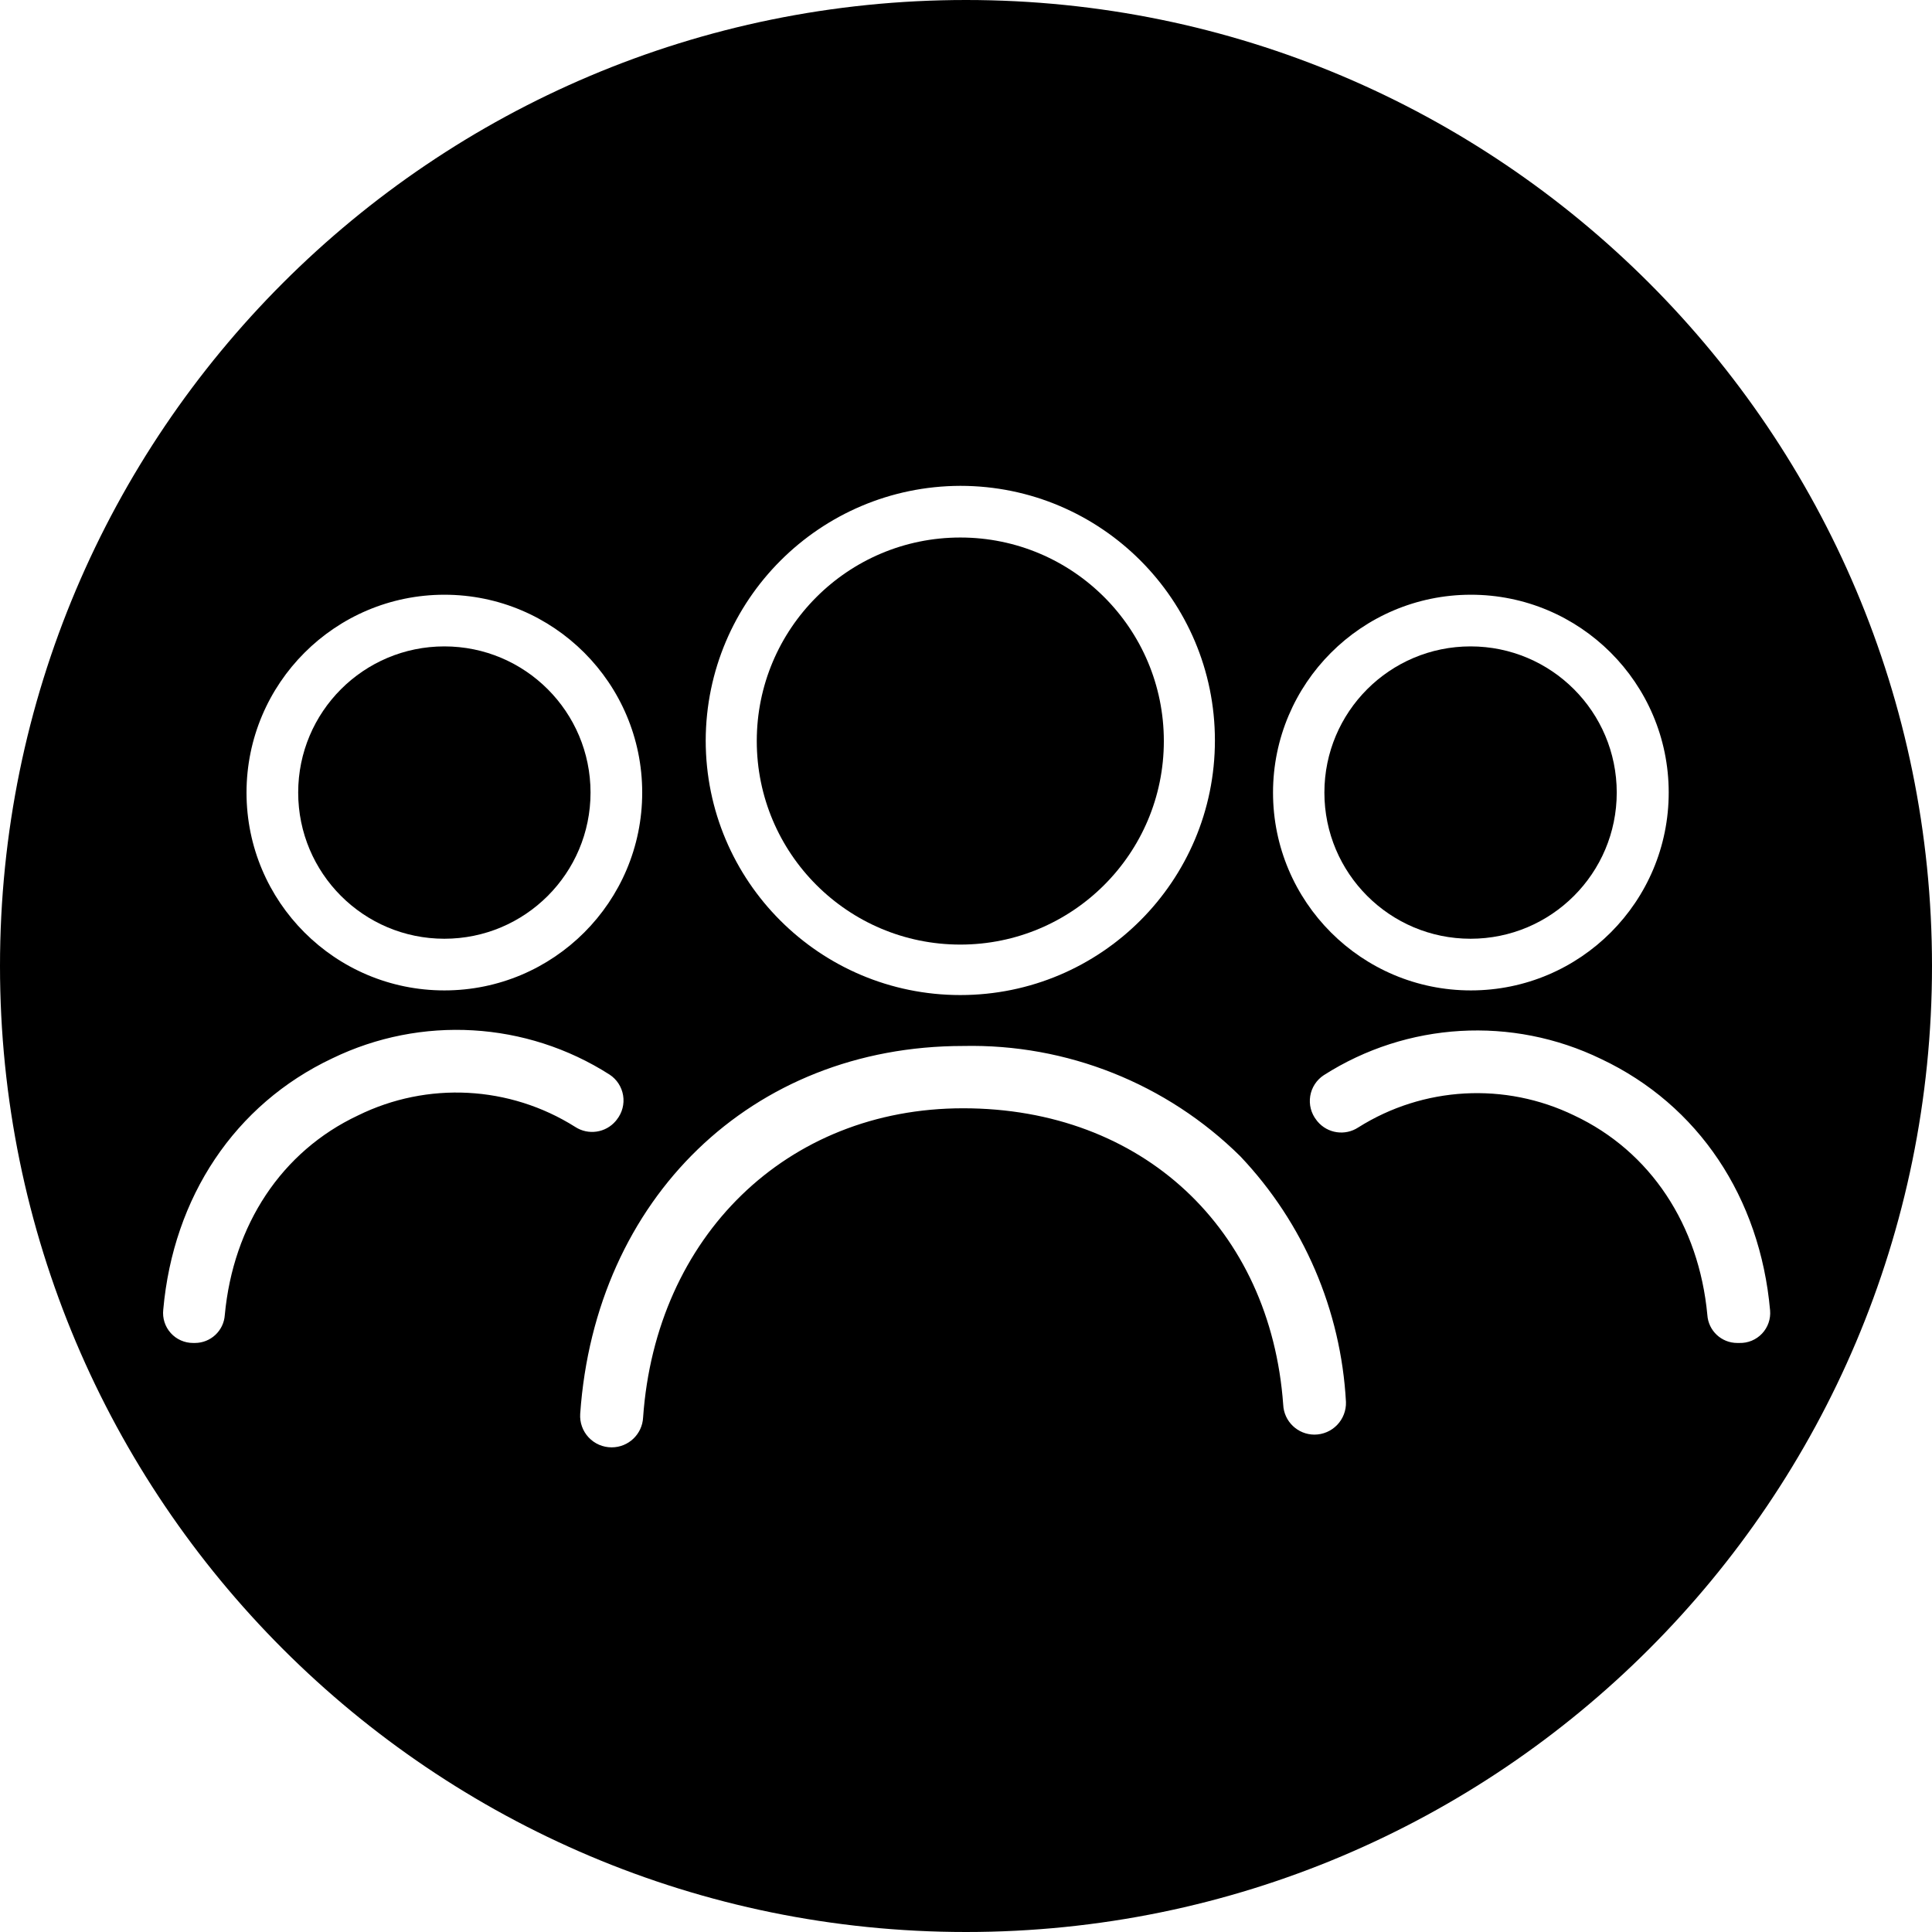
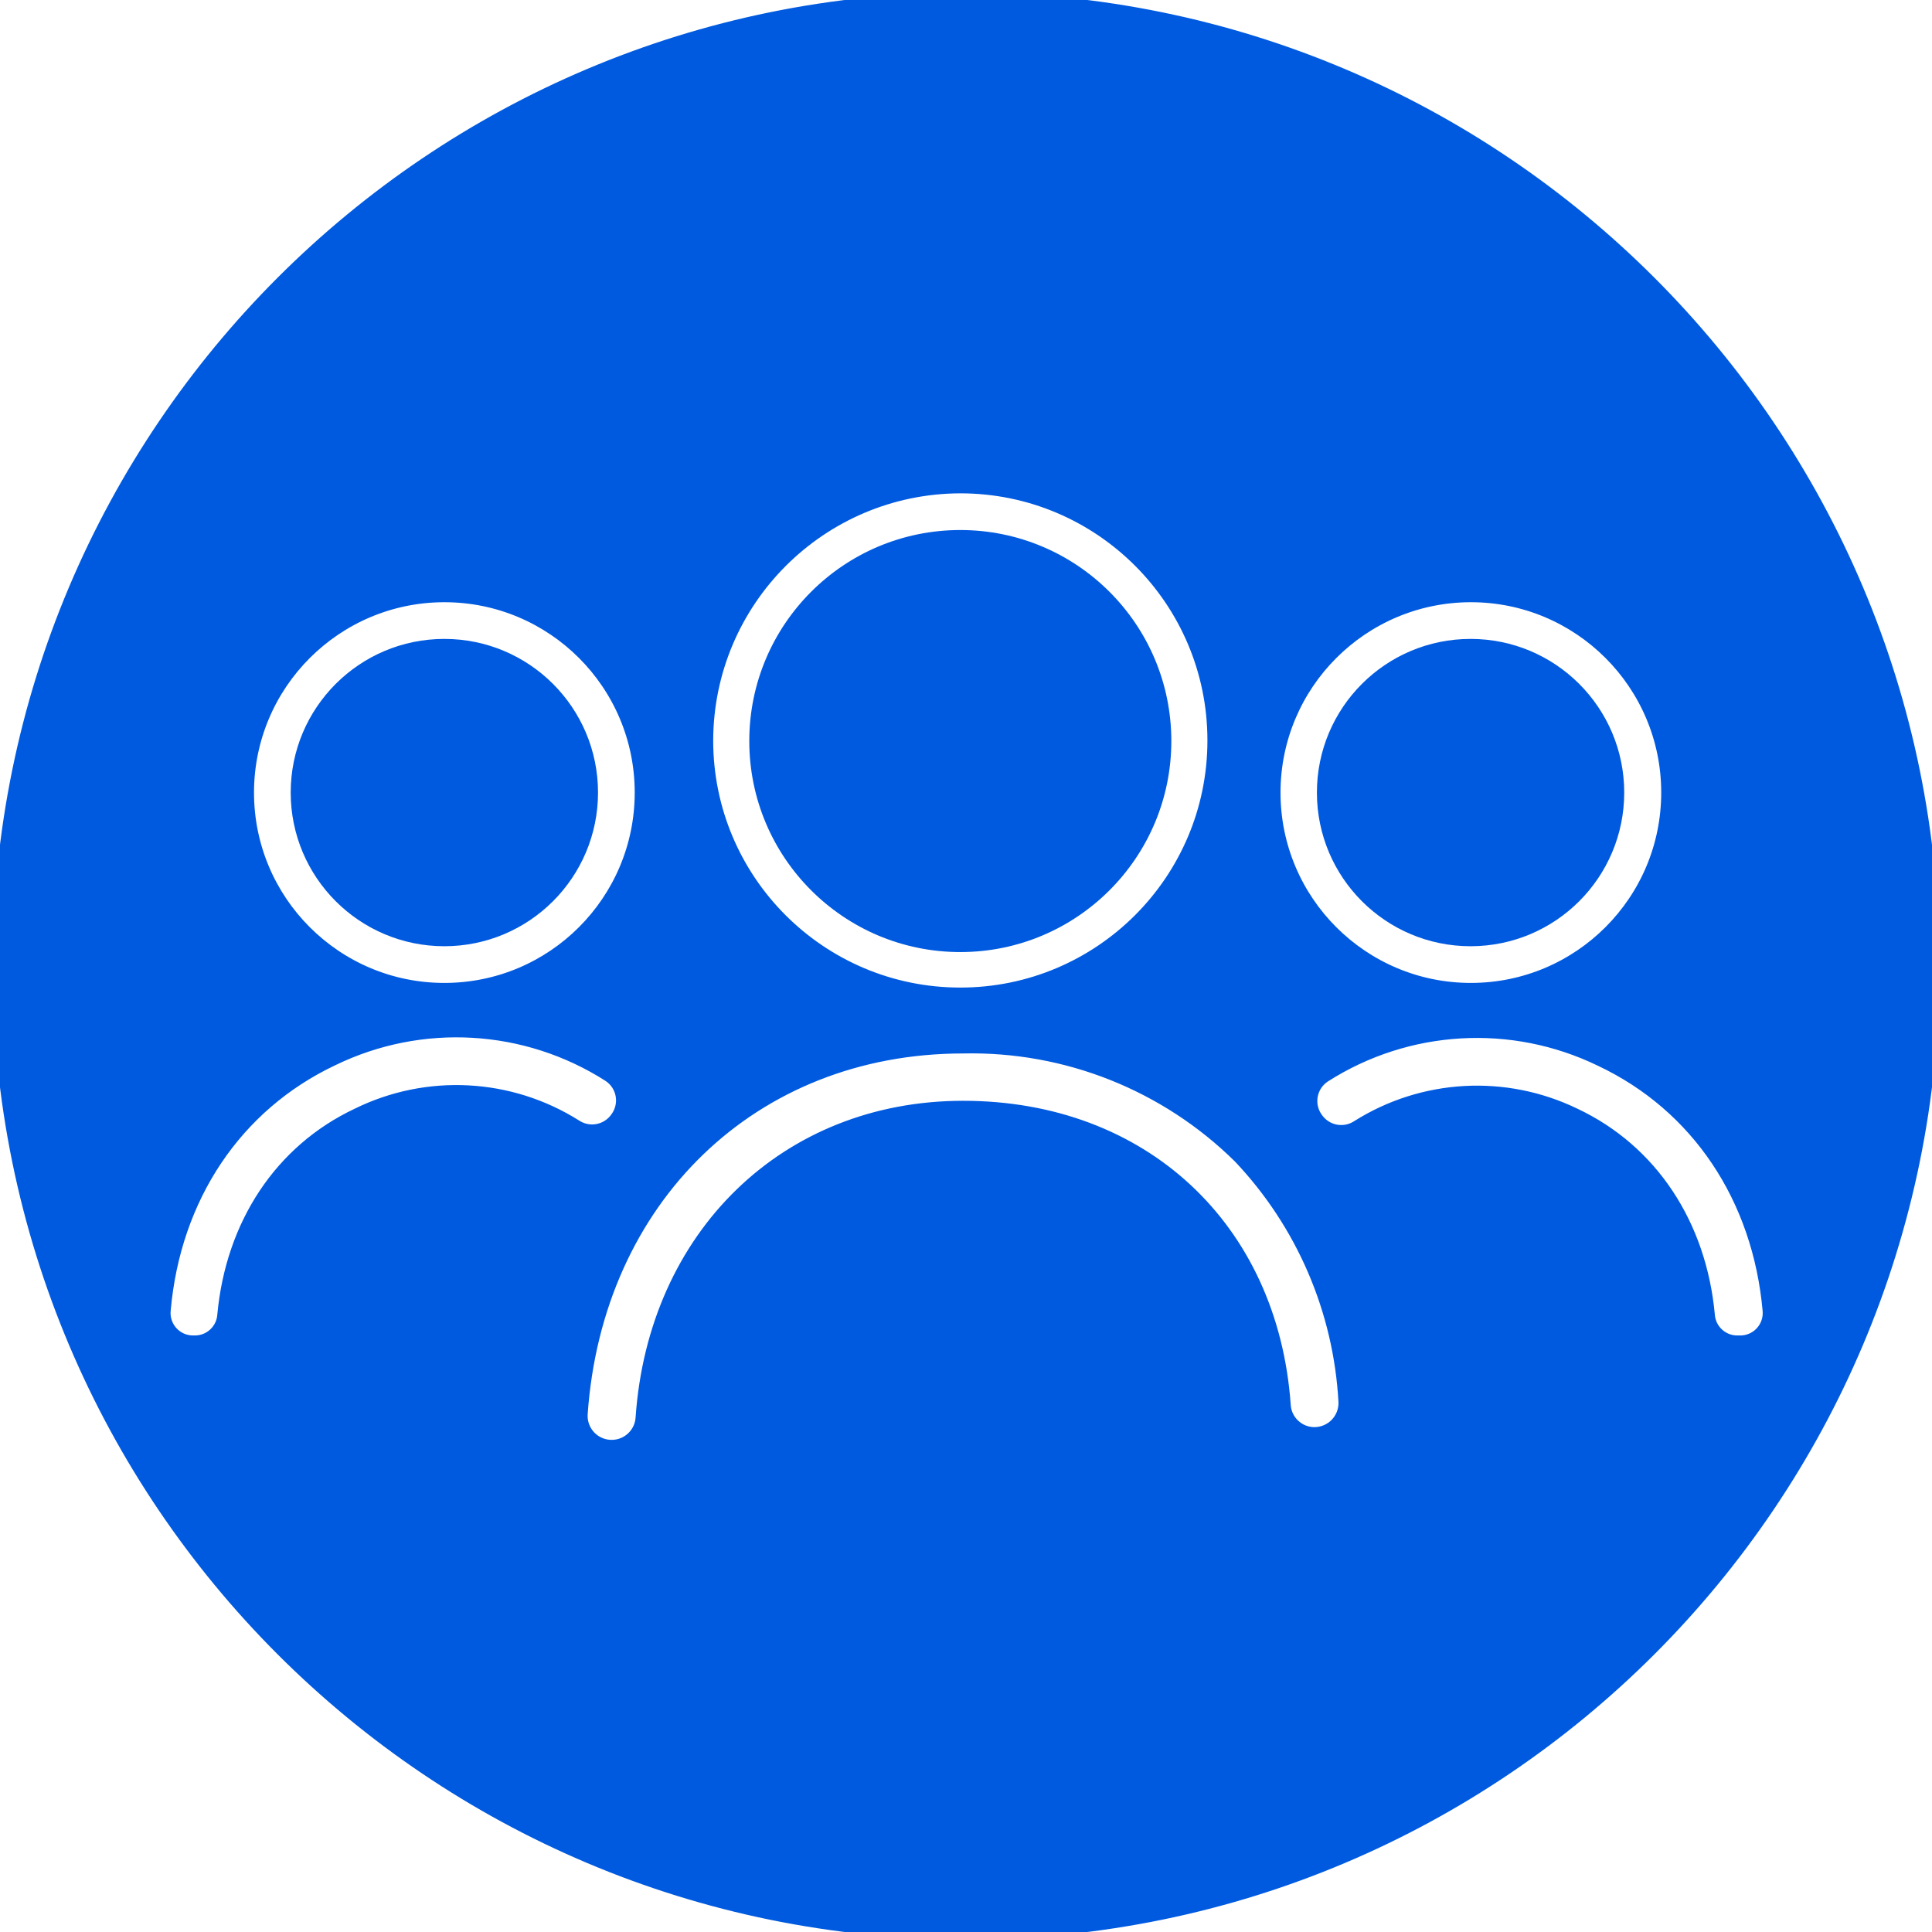
- <svg xmlns="http://www.w3.org/2000/svg" viewBox="0 0 129 129">
+ <svg xmlns="http://www.w3.org/2000/svg" viewBox="0 0 129 129" fill="#005ae0" stroke="#005ae0">
  <g id="Camada_2" data-name="Camada 2">
    <g id="Camada_5" data-name="Camada 5">
      <circle cx="29.67" cy="52.92" r="9.76" />
      <circle cx="64.12" cy="49.48" r="13.59" />
      <circle cx="98.19" cy="52.92" r="9.76" />
      <path d="M64.5,0A64.5,64.5,0,1,0,129,64.5,64.5,64.5,0,0,0,64.5,0ZM98.19,39.71A13.21,13.21,0,1,1,85,52.92,13.22,13.22,0,0,1,98.19,39.71ZM64.12,32.44a17,17,0,1,1-17,17A17.05,17.05,0,0,1,64.12,32.44ZM29.67,39.71A13.21,13.21,0,1,1,16.46,52.92,13.22,13.22,0,0,1,29.67,39.71ZM23.9,74.48c-5.1,2.4-8.33,7.31-8.89,13.32a2,2,0,0,1-2,1.87h-.11a2,2,0,0,1-2-2.22c.67-7.53,4.78-13.71,11.28-16.78a19,19,0,0,1,18.52,1.08,2.06,2.06,0,0,1,.49,3l-.07.09a2.07,2.07,0,0,1-2.72.4A14.87,14.87,0,0,0,23.9,74.48ZM87.77,95.79a2.09,2.09,0,0,1-2.09-2C84.83,82.05,76.28,74,64.31,74c-11.8,0-20.52,8.57-21.37,20.64a2.1,2.1,0,0,1-2.1,2h0a2.1,2.1,0,0,1-2.1-2.24c1-14.36,11.43-24.56,25.57-24.56a25.53,25.53,0,0,1,18.51,7.37,25.88,25.88,0,0,1,7.05,16.4A2.11,2.11,0,0,1,87.77,95.79Zm28.37-6.12H116a2,2,0,0,1-2-1.87c-.56-6-3.79-10.92-8.89-13.32a14.87,14.87,0,0,0-14.42.8,2.07,2.07,0,0,1-2.72-.4l-.07-.09a2.06,2.06,0,0,1,.49-3,19,19,0,0,1,18.52-1.08c6.5,3.07,10.61,9.25,11.28,16.79A2,2,0,0,1,116.14,89.67Z" />
    </g>
  </g>
</svg>
